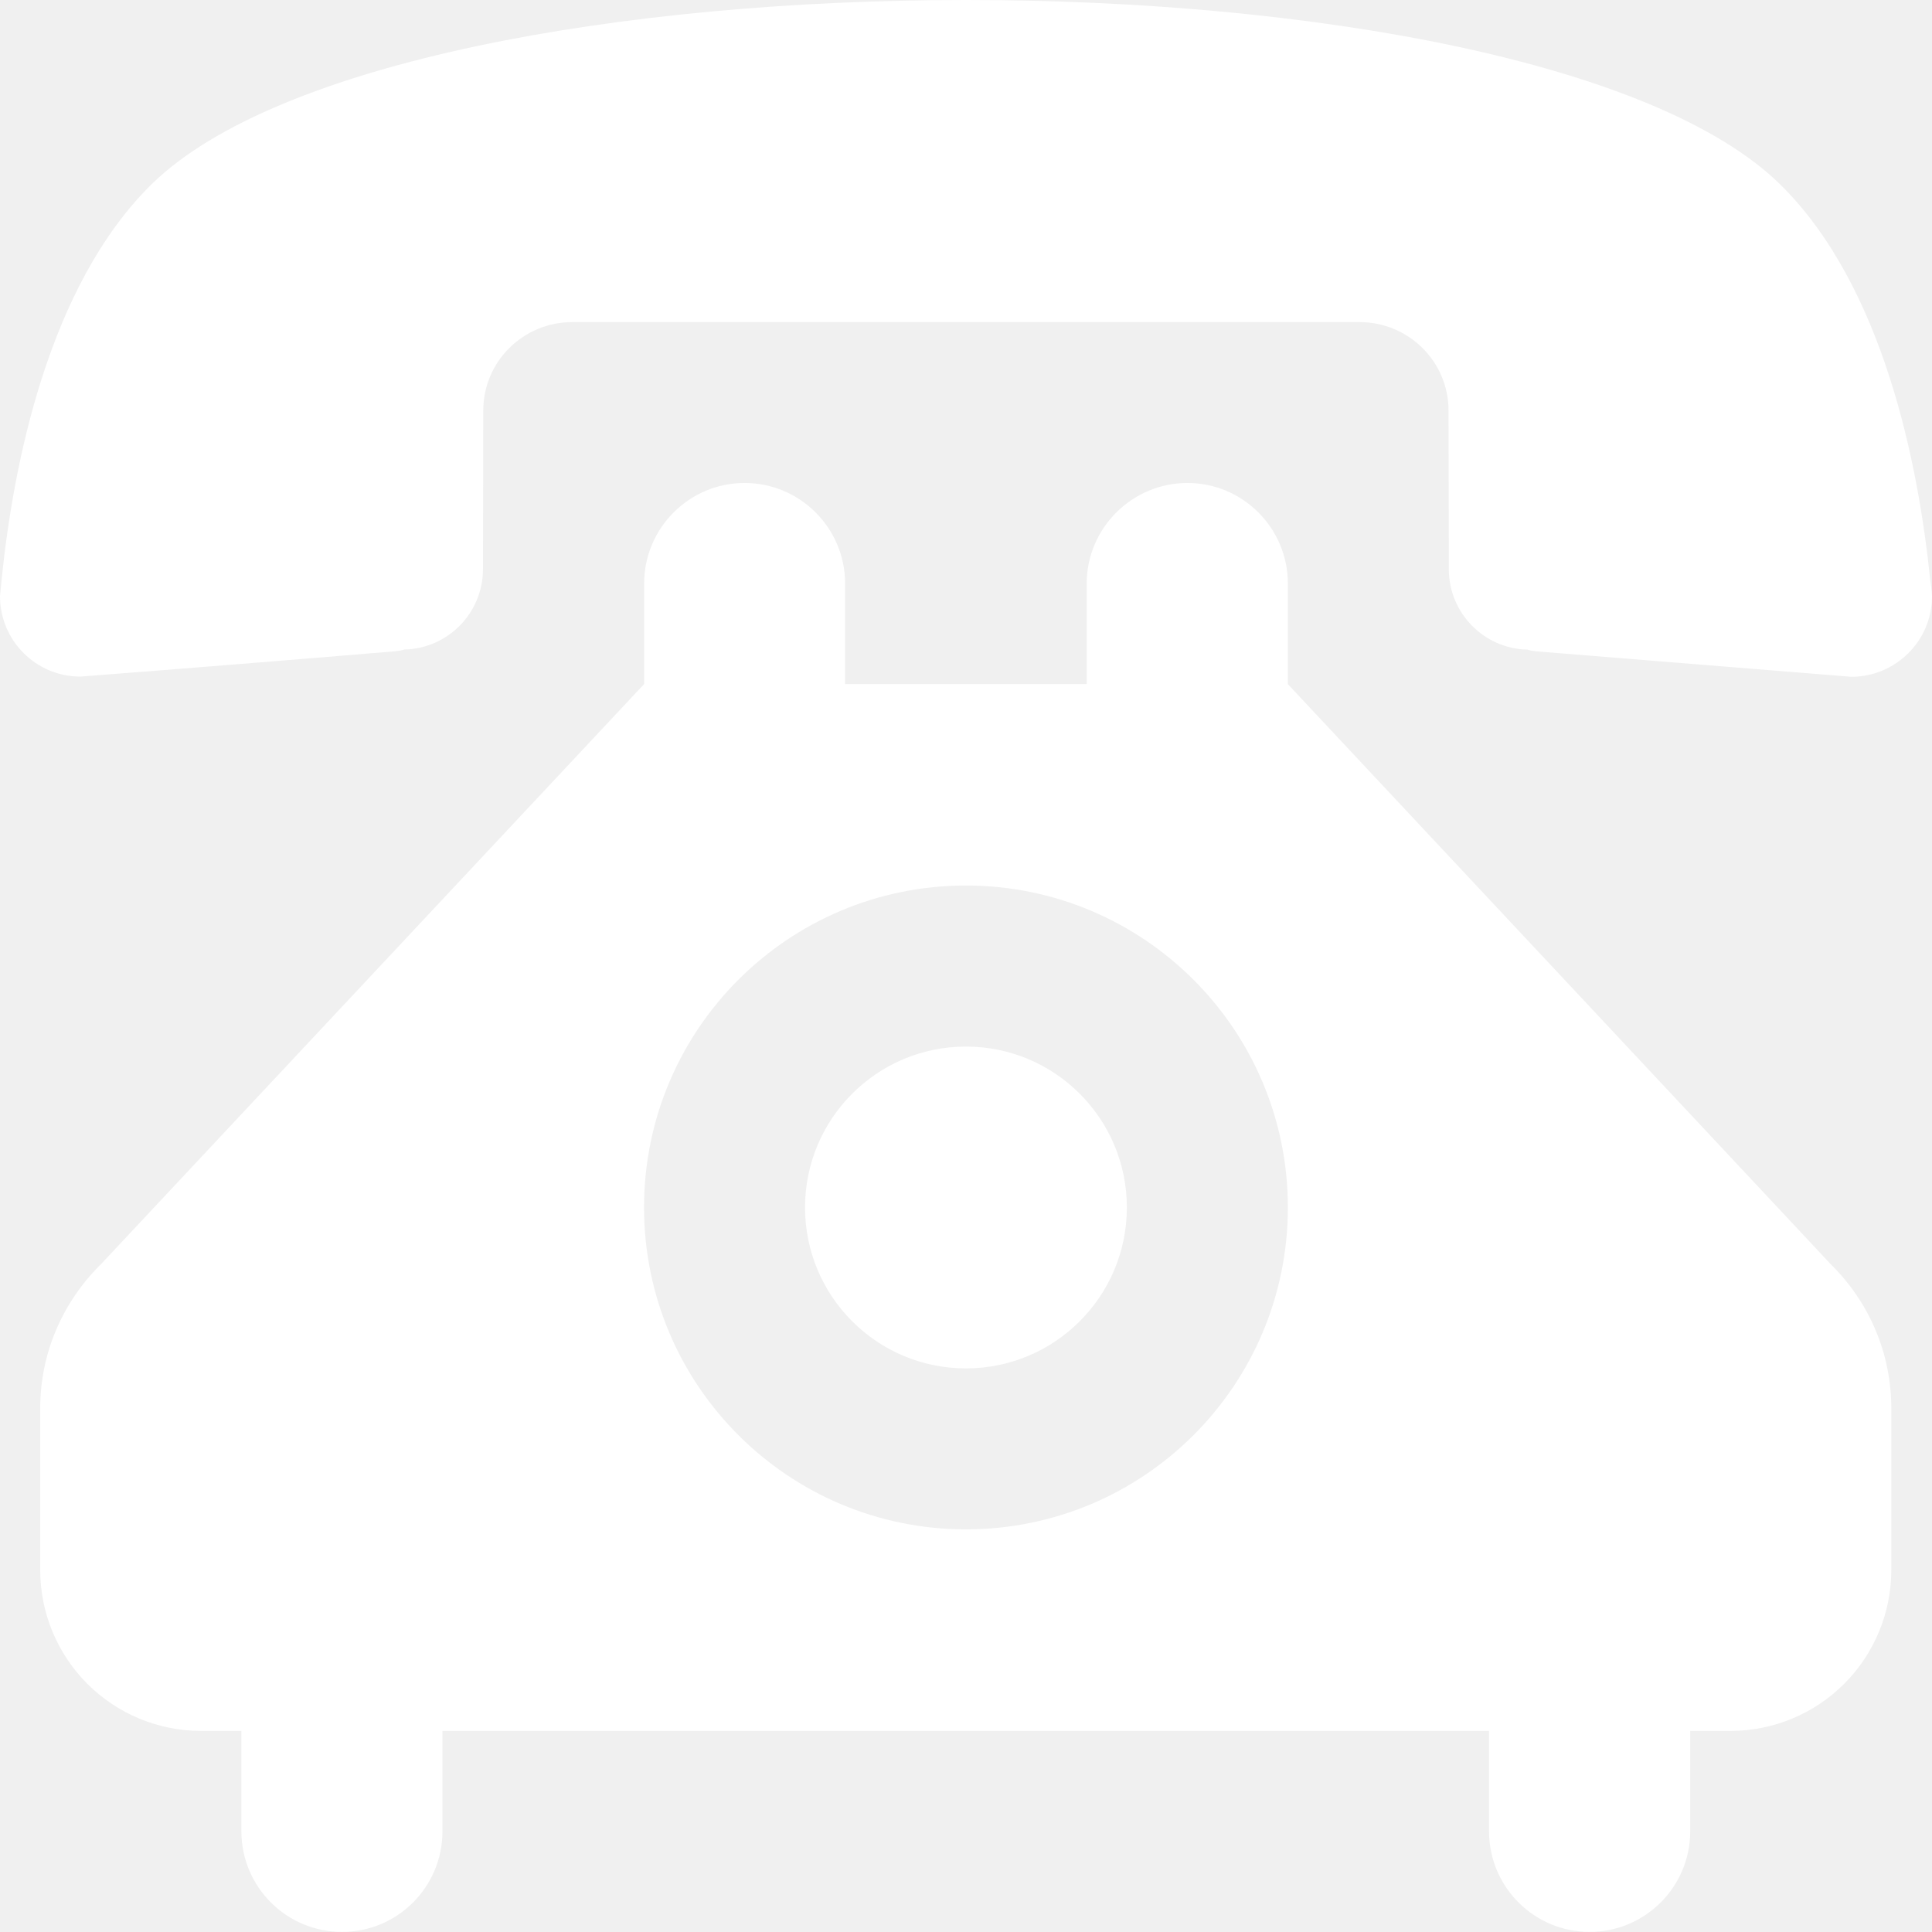
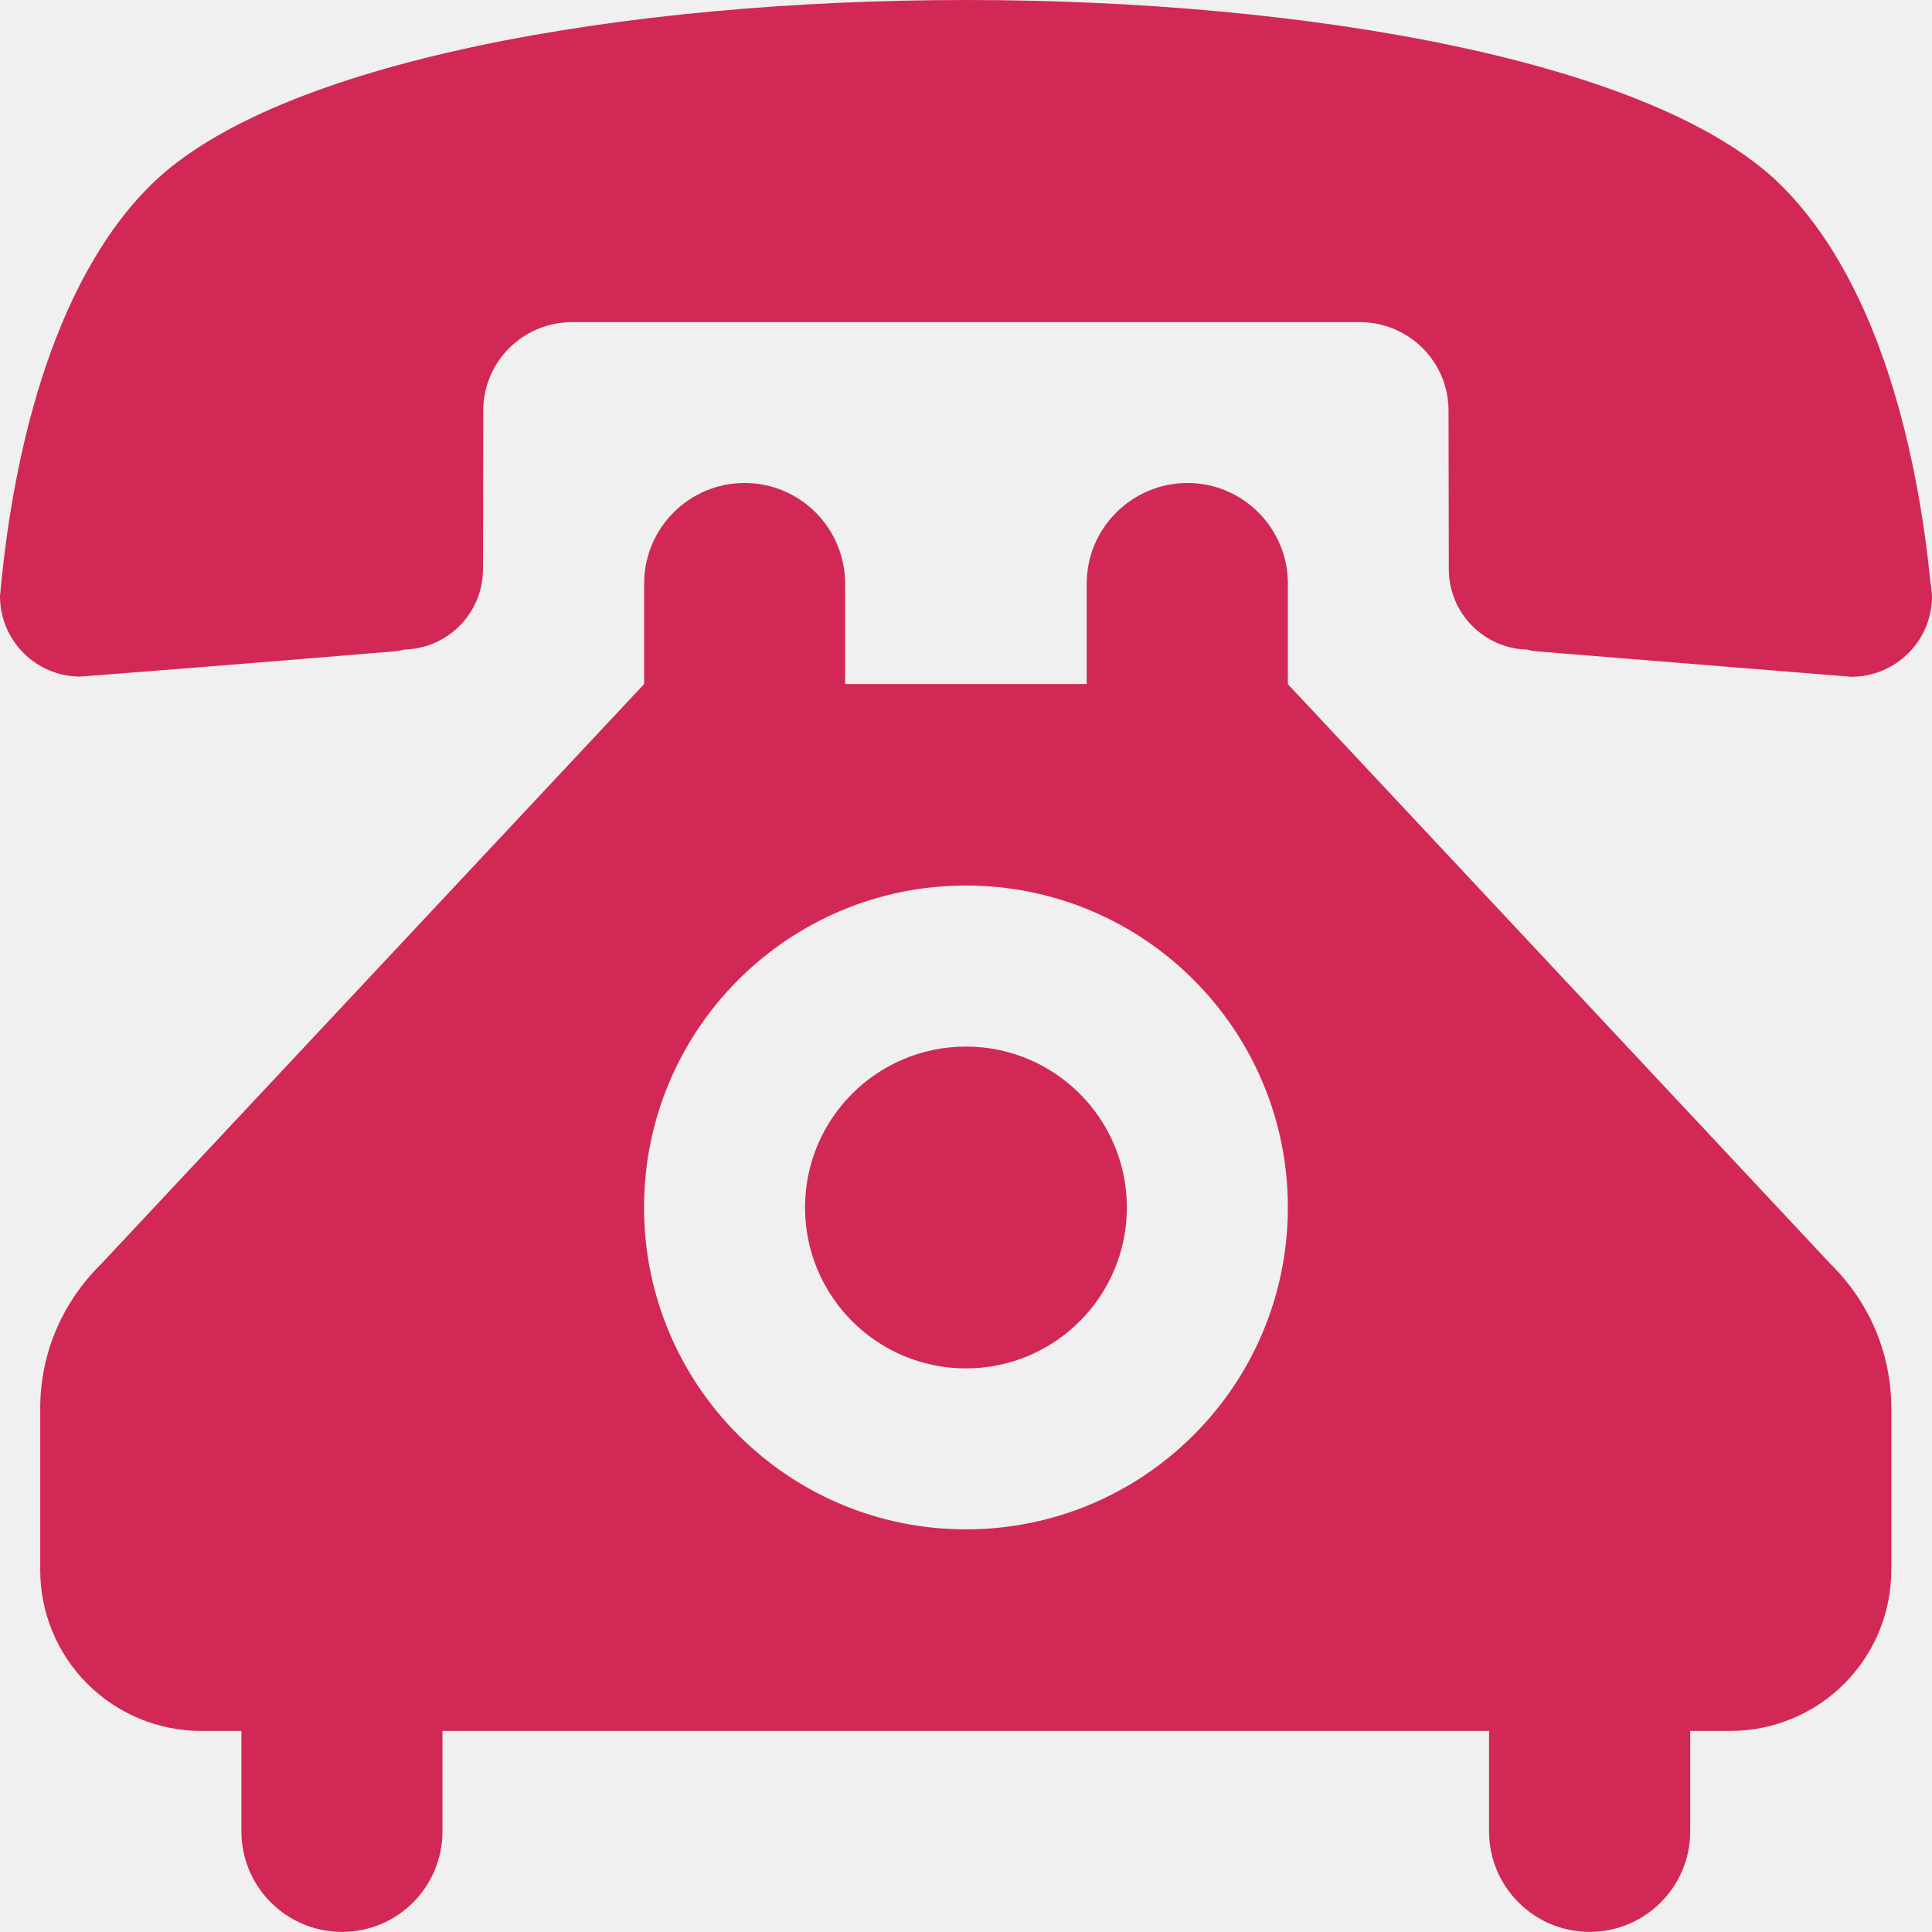
<svg xmlns="http://www.w3.org/2000/svg" width="19.697" height="19.696">
-   <path fill="#fff" d="M9.848 0C6.34 0 2.823.628 1.546 1.878.488 2.918.134 4.752.016 5.913L0 6.078a.82.82 0 0 0 .819.82 493.34 493.34 0 0 0 3.218-.259c.03-.004.058-.008.086-.017a.82.82 0 0 0 .801-.819l.003-1.617c0-.5.407-.902.907-.902h8.027c.5 0 .907.402.907.902l.003 1.617a.82.82 0 0 0 .802.82c.027.01.056.013.085.017l3.217.26c.45 0 .822-.366.822-.82 0-.05-.018-.165-.018-.165-.118-1.16-.472-2.995-1.53-4.035C16.873.628 13.356 0 9.848 0zm0 10.67a1.64 1.64 0 1 0 0 3.281 1.64 1.64 0 1 0 0-3.281zM8.616 6.975V5.95c0-.567-.46-1.026-1.025-1.026s-1.024.46-1.024 1.026v1.024L1.03 12.888c-.382.376-.62.894-.62 1.47v1.646a1.64 1.64 0 0 0 1.641 1.643h.41v1.023c0 .568.46 1.026 1.026 1.026s1.024-.458 1.024-1.026v-1.023h10.67v1.023c0 .568.46 1.026 1.025 1.026s1.026-.458 1.026-1.026v-1.023h.41a1.64 1.64 0 0 0 1.64-1.643v-1.646c0-.576-.236-1.094-.618-1.47L13.13 6.975V5.95c0-.567-.46-1.026-1.024-1.026s-1.027.46-1.027 1.026v1.024H8.616zm1.232 2.053a3.28 3.28 0 1 1 0 6.564 3.28 3.28 0 1 1 0-6.564z" />
+   <path fill="#d22856" d="M9.848 0C6.34 0 2.823.628 1.546 1.878.488 2.918.134 4.752.016 5.913L0 6.078a.82.82 0 0 0 .819.82 493.34 493.34 0 0 0 3.218-.259c.03-.004.058-.008.086-.017a.82.82 0 0 0 .801-.819l.003-1.617c0-.5.407-.902.907-.902h8.027c.5 0 .907.402.907.902l.003 1.617a.82.82 0 0 0 .802.82c.027.01.056.013.085.017l3.217.26c.45 0 .822-.366.822-.82 0-.05-.018-.165-.018-.165-.118-1.16-.472-2.995-1.53-4.035C16.873.628 13.356 0 9.848 0zm0 10.67a1.64 1.64 0 1 0 0 3.281 1.64 1.64 0 1 0 0-3.281zM8.616 6.975V5.95c0-.567-.46-1.026-1.025-1.026s-1.024.46-1.024 1.026v1.024L1.03 12.888c-.382.376-.62.894-.62 1.47v1.646a1.64 1.64 0 0 0 1.641 1.643h.41v1.023c0 .568.46 1.026 1.026 1.026s1.024-.458 1.024-1.026v-1.023h10.67v1.023c0 .568.46 1.026 1.025 1.026s1.026-.458 1.026-1.026v-1.023h.41a1.64 1.64 0 0 0 1.64-1.643v-1.646c0-.576-.236-1.094-.618-1.47L13.13 6.975V5.95c0-.567-.46-1.026-1.024-1.026s-1.027.46-1.027 1.026v1.024H8.616zm1.232 2.053a3.28 3.28 0 1 1 0 6.564 3.28 3.28 0 1 1 0-6.564z" />
</svg>
